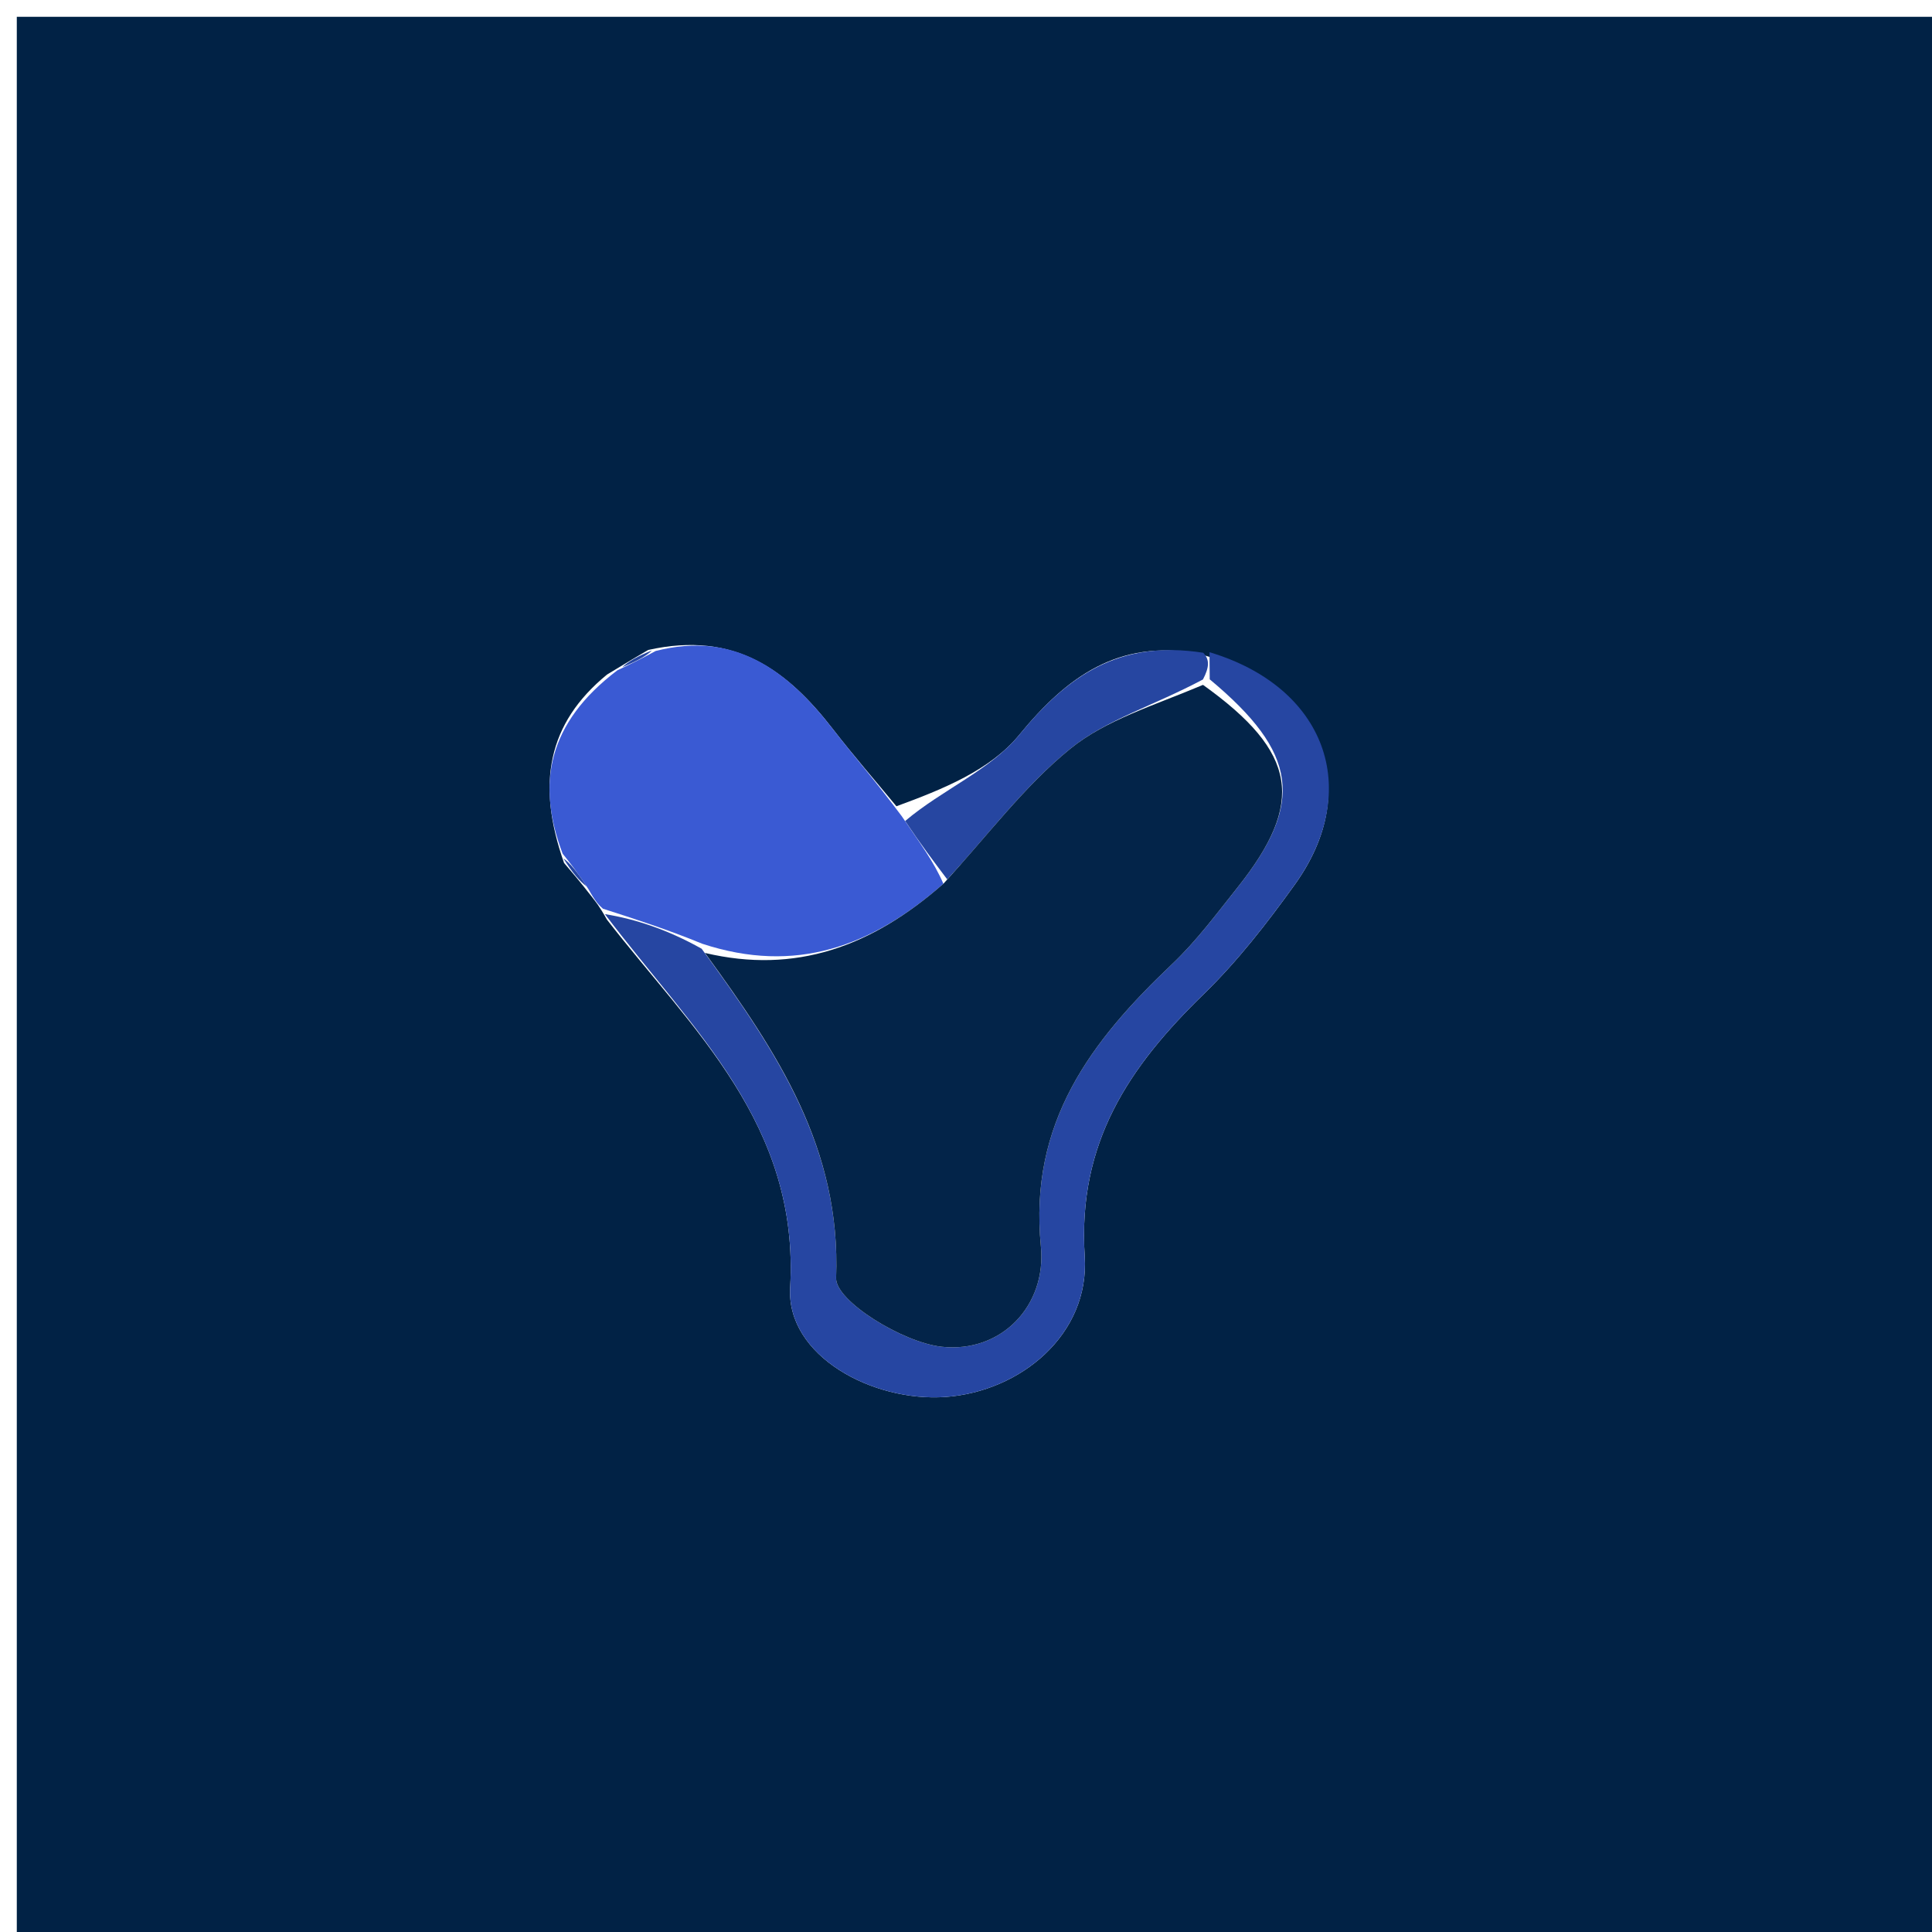
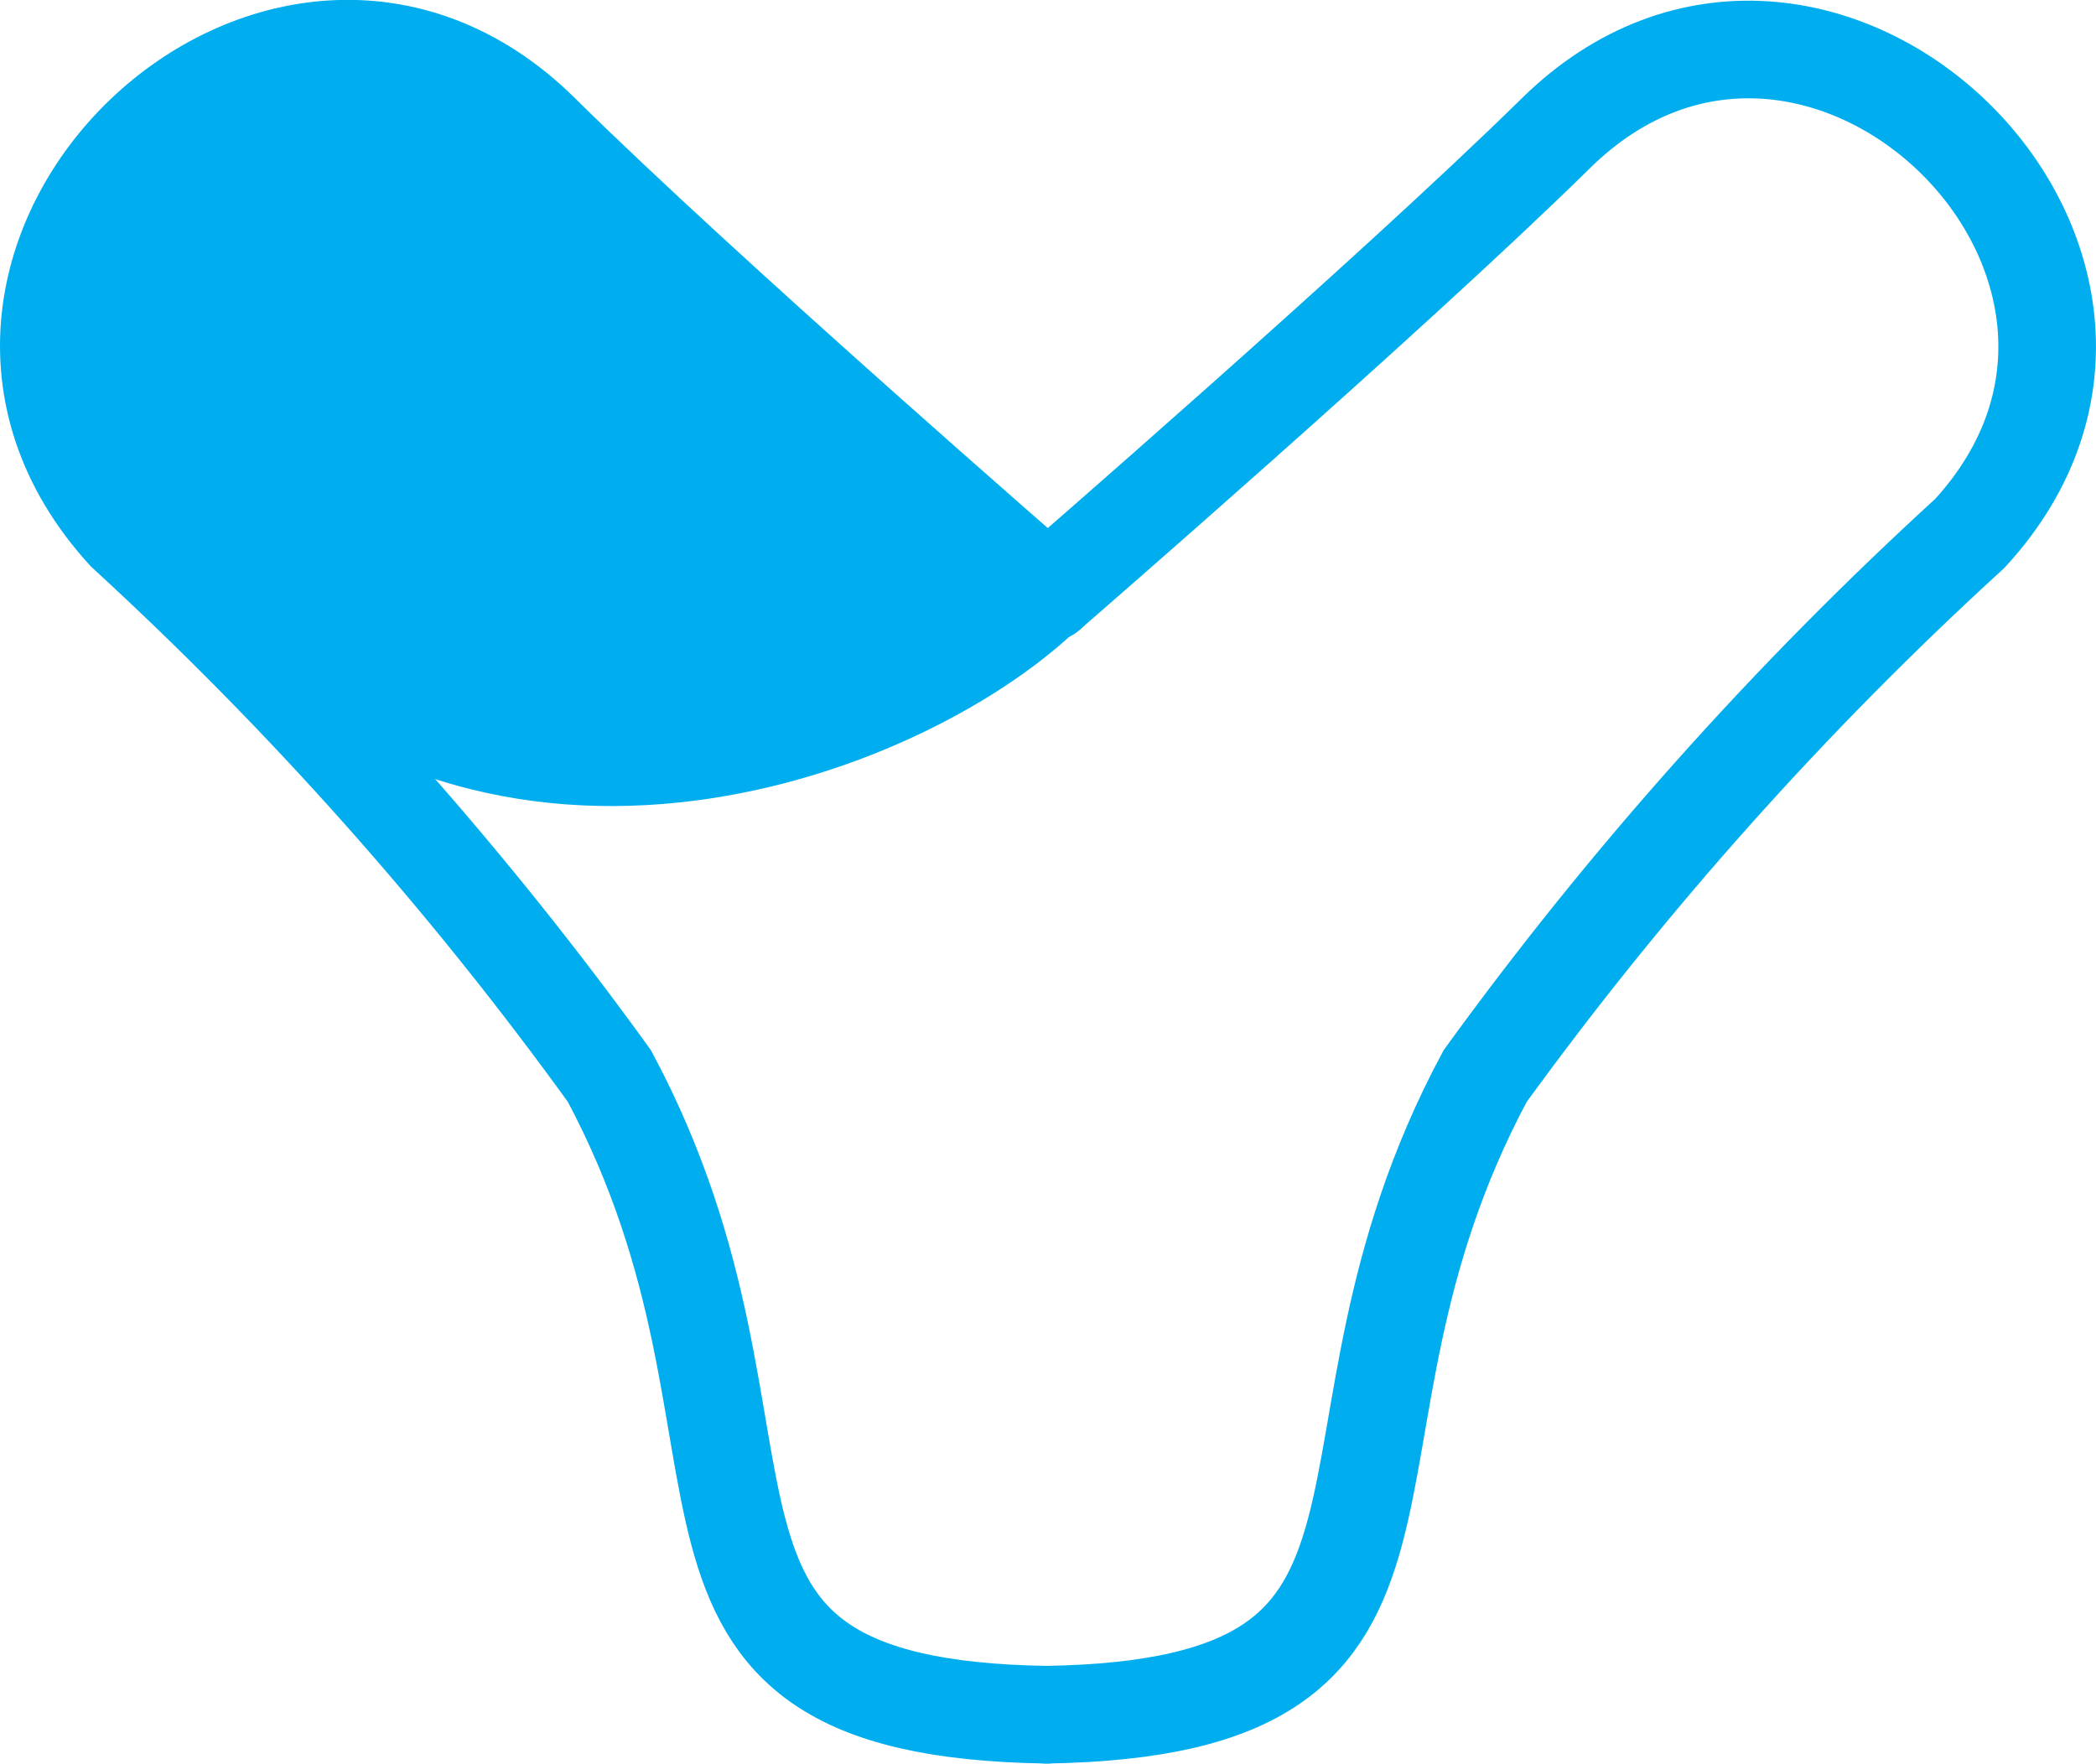
- <svg xmlns="http://www.w3.org/2000/svg" version="1.1" id="Layer_1" x="0px" y="0px" width="100%" viewBox="0 0 115 115" enable-background="new 0 0 115 115" xml:space="preserve">
-   <path fill="#012245" opacity="1" stroke="none" d=" M62,116   C41.333,116 21.167,116 1,116   C1,77.667 1,39.333 1,1   C39.333,1 77.667,1 116,1   C116,39.333 116,77.667 116,116   C98.167,116 80.333,116 62,116  M71.249,38.888   C66.591,38.071 63.534,40.239 60.664,43.748   C58.956,45.837 56.101,46.988 53.359,47.992   C52.099,46.467 50.796,44.974 49.586,43.41   C46.899,39.937 43.771,37.53 38.585,38.688   C37.967,39.049 37.348,39.41 36.132,40.153   C32.597,43.049 31.915,46.652 33.575,51.367   C34.046,51.917 34.517,52.467 35.249,53.407   C35.438,53.659 35.652,53.886 36.123,54.734   C41.202,61.29 47.593,66.921 47.034,76.646   C46.8,80.718 51.953,83.464 56.284,83.152   C60.746,82.83 64.87,79.435 64.567,74.779   C64.127,68.01 67.221,63.48 71.653,59.171   C73.667,57.211 75.424,54.946 77.07,52.656   C81.159,46.965 78.878,40.878 71.249,38.888  z" />
-   <path fill="#3A5AD3" opacity="1" stroke="none" d=" M39.026,38.749   C43.771,37.53 46.899,39.937 49.586,43.41   C50.796,44.974 52.099,46.467 53.676,48.584   C54.79,50.233 55.587,51.289 56.154,52.605   C51.874,56.359 47.349,57.997 41.807,56.178   C39.704,55.315 37.797,54.703 35.89,54.091   C35.652,53.886 35.438,53.659 35.041,52.951   C34.386,51.934 33.938,51.374 33.49,50.815   C31.915,46.652 32.597,43.049 36.744,39.902   C37.913,39.35 38.47,39.05 39.026,38.749  z" />
-   <path fill="#2646A2" opacity="1" stroke="none" d=" M36.006,54.412   C37.797,54.703 39.704,55.315 41.765,56.472   C46.264,62.64 50.064,68.332 49.769,76.074   C49.718,77.431 53.737,79.916 56.06,80.165   C59.625,80.546 62.304,77.701 61.957,74.191   C61.23,66.828 64.941,61.962 69.779,57.376   C71.219,56.01 72.422,54.383 73.665,52.821   C77.672,47.782 77.251,44.806 72.007,40.436   C72.001,39.683 71.998,39.253 71.994,38.822   C78.878,40.878 81.159,46.965 77.07,52.656   C75.424,54.946 73.667,57.211 71.653,59.171   C67.221,63.48 64.127,68.01 64.567,74.779   C64.87,79.435 60.746,82.83 56.284,83.152   C51.953,83.464 46.8,80.718 47.034,76.646   C47.593,66.921 41.202,61.29 36.006,54.412  z" />
-   <path fill="#2646A1" opacity="1" stroke="none" d=" M71.621,38.855   C71.998,39.253 72.001,39.683 71.605,40.444   C68.683,42.003 65.842,42.839 63.718,44.561   C60.974,46.786 58.802,49.718 56.383,52.345   C55.587,51.289 54.79,50.233 53.878,48.869   C56.101,46.988 58.956,45.837 60.664,43.748   C63.534,40.239 66.591,38.071 71.621,38.855  z" />
-   <path fill="#2646A1" opacity="1" stroke="none" d=" M38.806,38.718   C38.47,39.05 37.913,39.35 37.043,39.711   C37.348,39.41 37.967,39.049 38.806,38.718  z" />
-   <path fill="#2646A2" opacity="1" stroke="none" d=" M33.533,51.091   C33.938,51.374 34.386,51.934 34.911,52.755   C34.517,52.467 34.046,51.917 33.533,51.091  z" />
-   <path fill="#032449" opacity="1" stroke="none" d=" M56.154,52.605   C58.802,49.718 60.974,46.786 63.718,44.561   C65.842,42.839 68.683,42.003 71.607,40.766   C77.251,44.806 77.672,47.782 73.665,52.821   C72.422,54.383 71.219,56.01 69.779,57.376   C64.941,61.962 61.23,66.828 61.957,74.191   C62.304,77.701 59.625,80.546 56.06,80.165   C53.737,79.916 49.718,77.431 49.769,76.074   C50.064,68.332 46.264,62.64 41.962,56.722   C47.349,57.997 51.874,56.359 56.154,52.605  z" />
+ <svg xmlns="http://www.w3.org/2000/svg" viewBox="0 0 32.207 27.098">
+   <defs>
+     <style>.a{fill:none;stroke:#00aeef;stroke-linecap:round;stroke-miterlimit:10;stroke-width:1.5px;}.b{fill:#00aeef;}</style>
+   </defs>
+   <path class="a" d="M16.1,9.109s-5.291-4.593-7.79-7.065C4.321-1.9-1.852,4.032,1.93,8.176a55.223,55.223,0,0,1,7.434,8.358c3.046,5.7,0,9.711,6.718,9.814" />
+   <path class="a" d="M16.1,9.109s5.3-4.594,7.806-7.06C27.9-1.883,34.061,4.057,30.271,8.193a55.122,55.122,0,0,0-7.451,8.343c-3.057,5.7-.028,9.7-6.738,9.812" />
+   <path class="b" d="M16.757,9.464c-2.185,2.327-8.905,5.051-13.56.322C.828,7.849.015,4.265,1.606,2.092,3.213-.145,6.422-.176,8.774,2.024Z" />
</svg>
